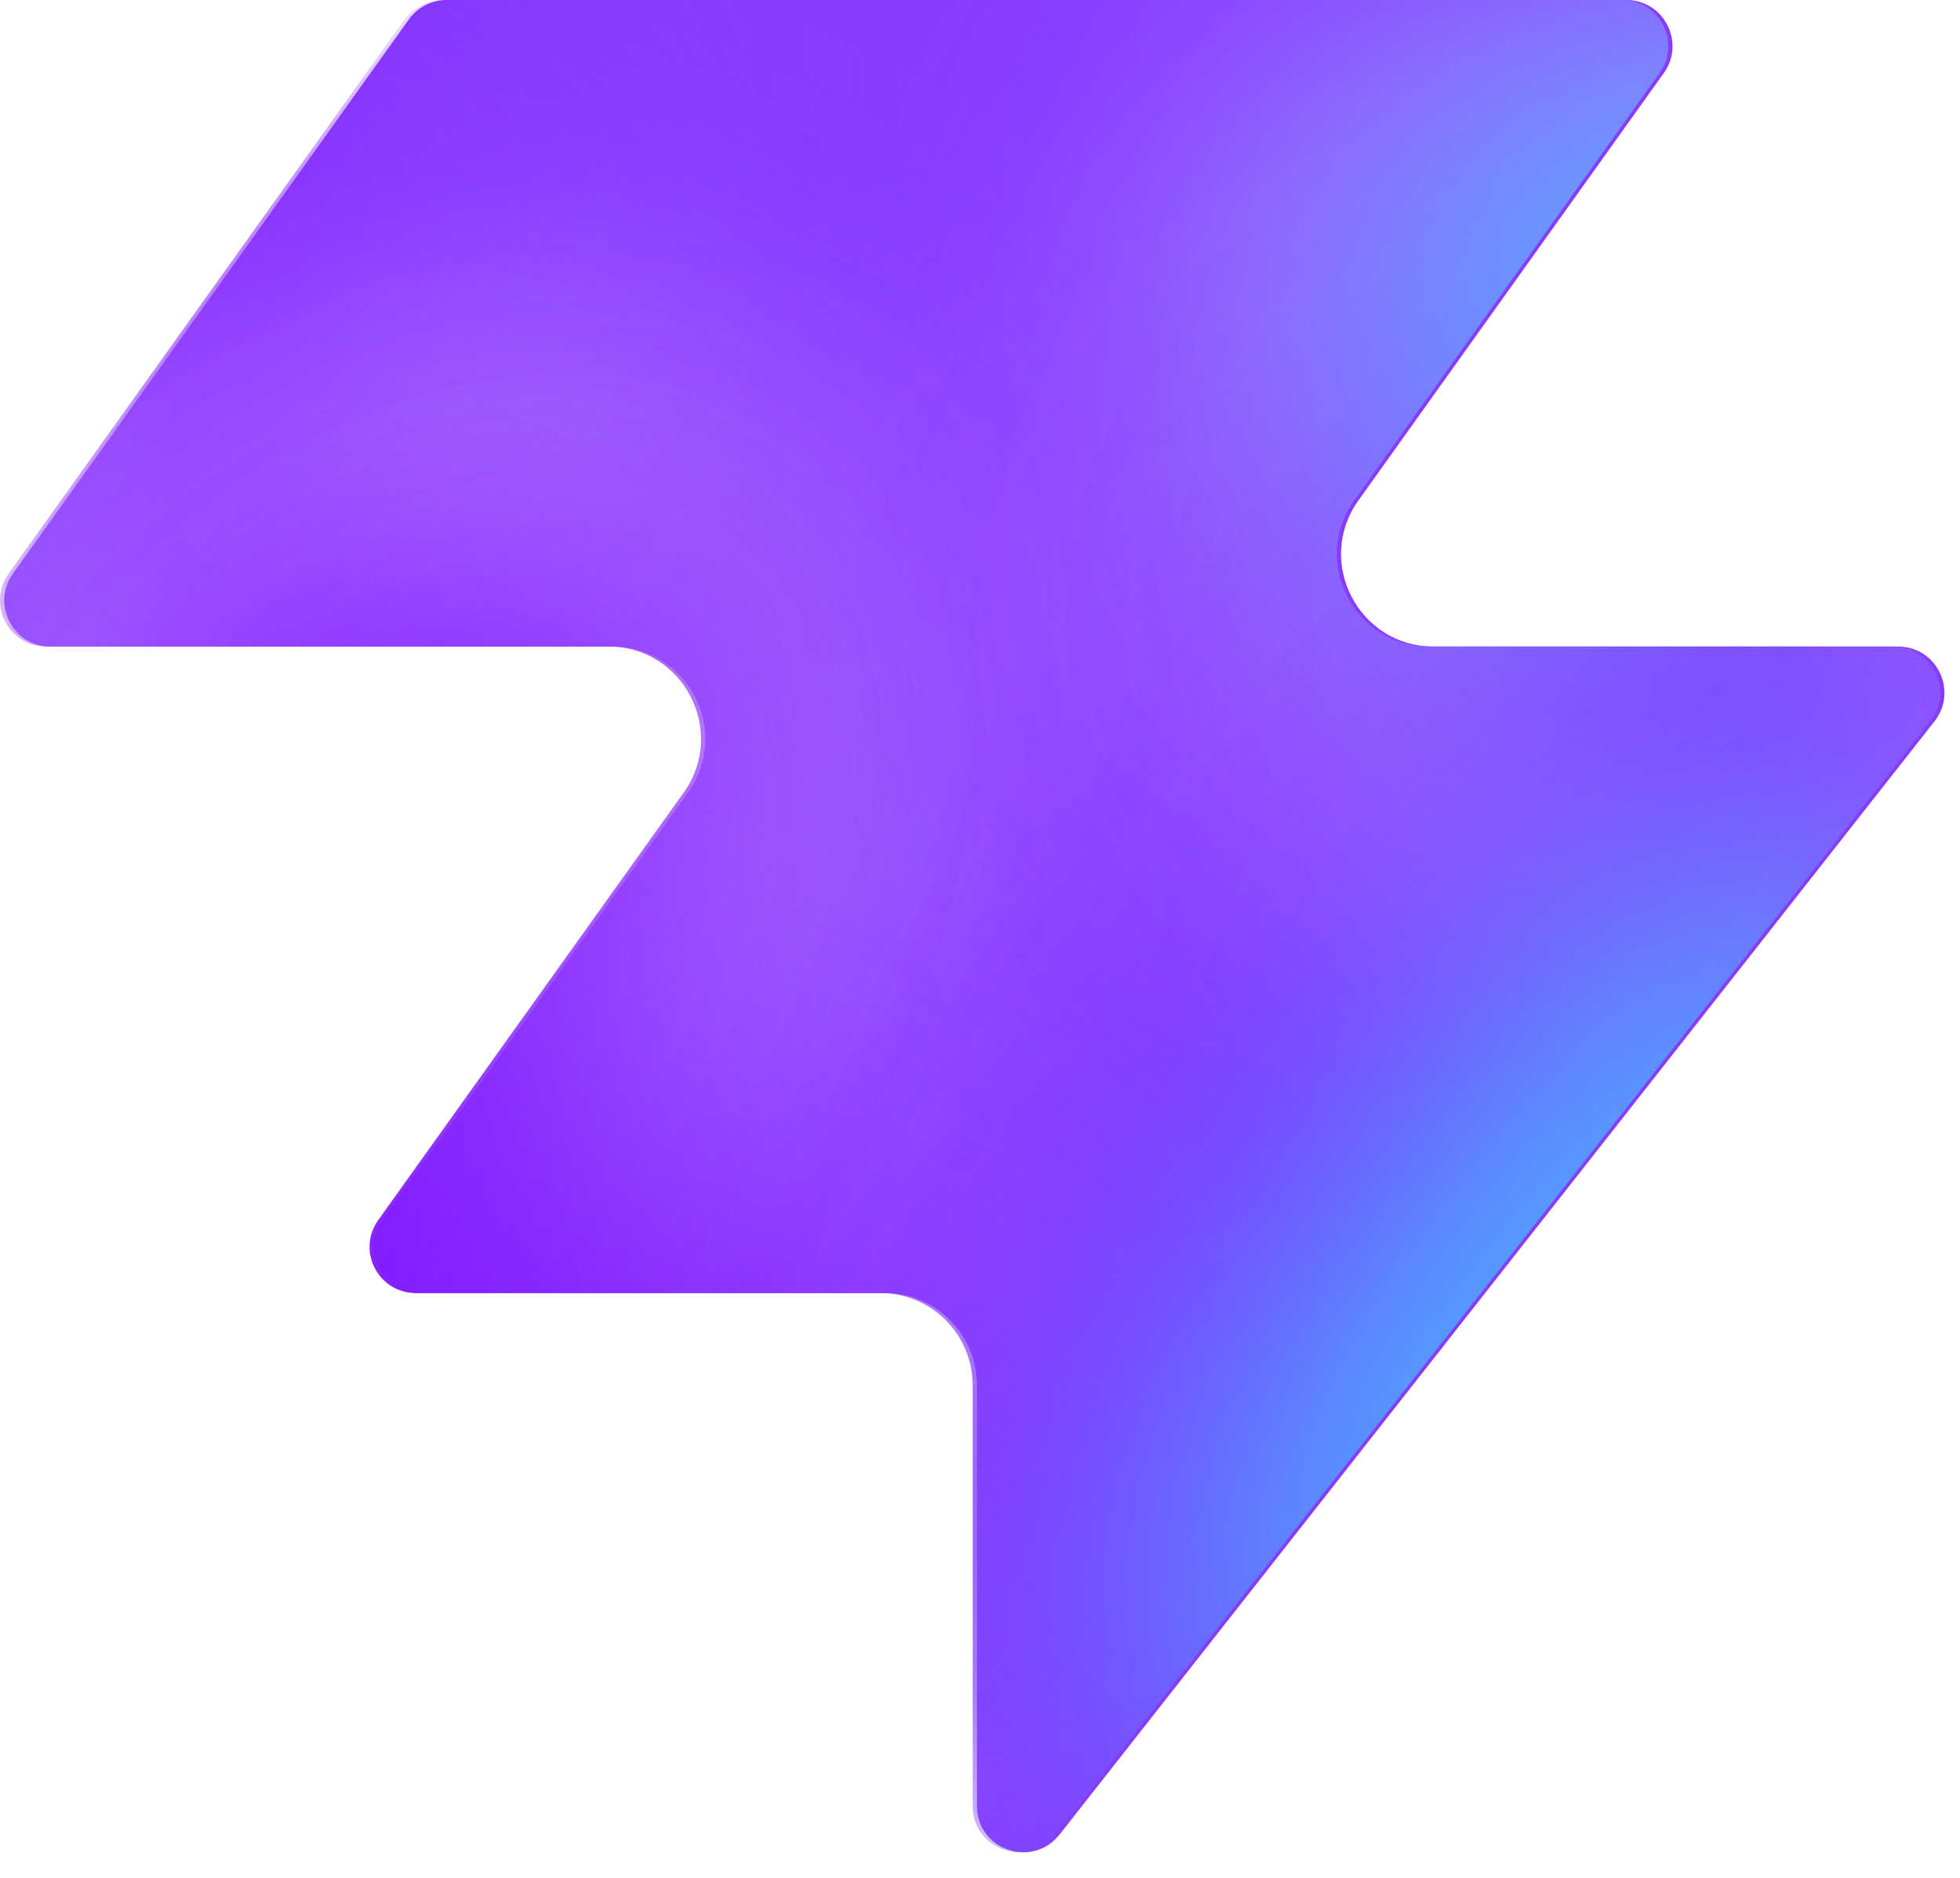
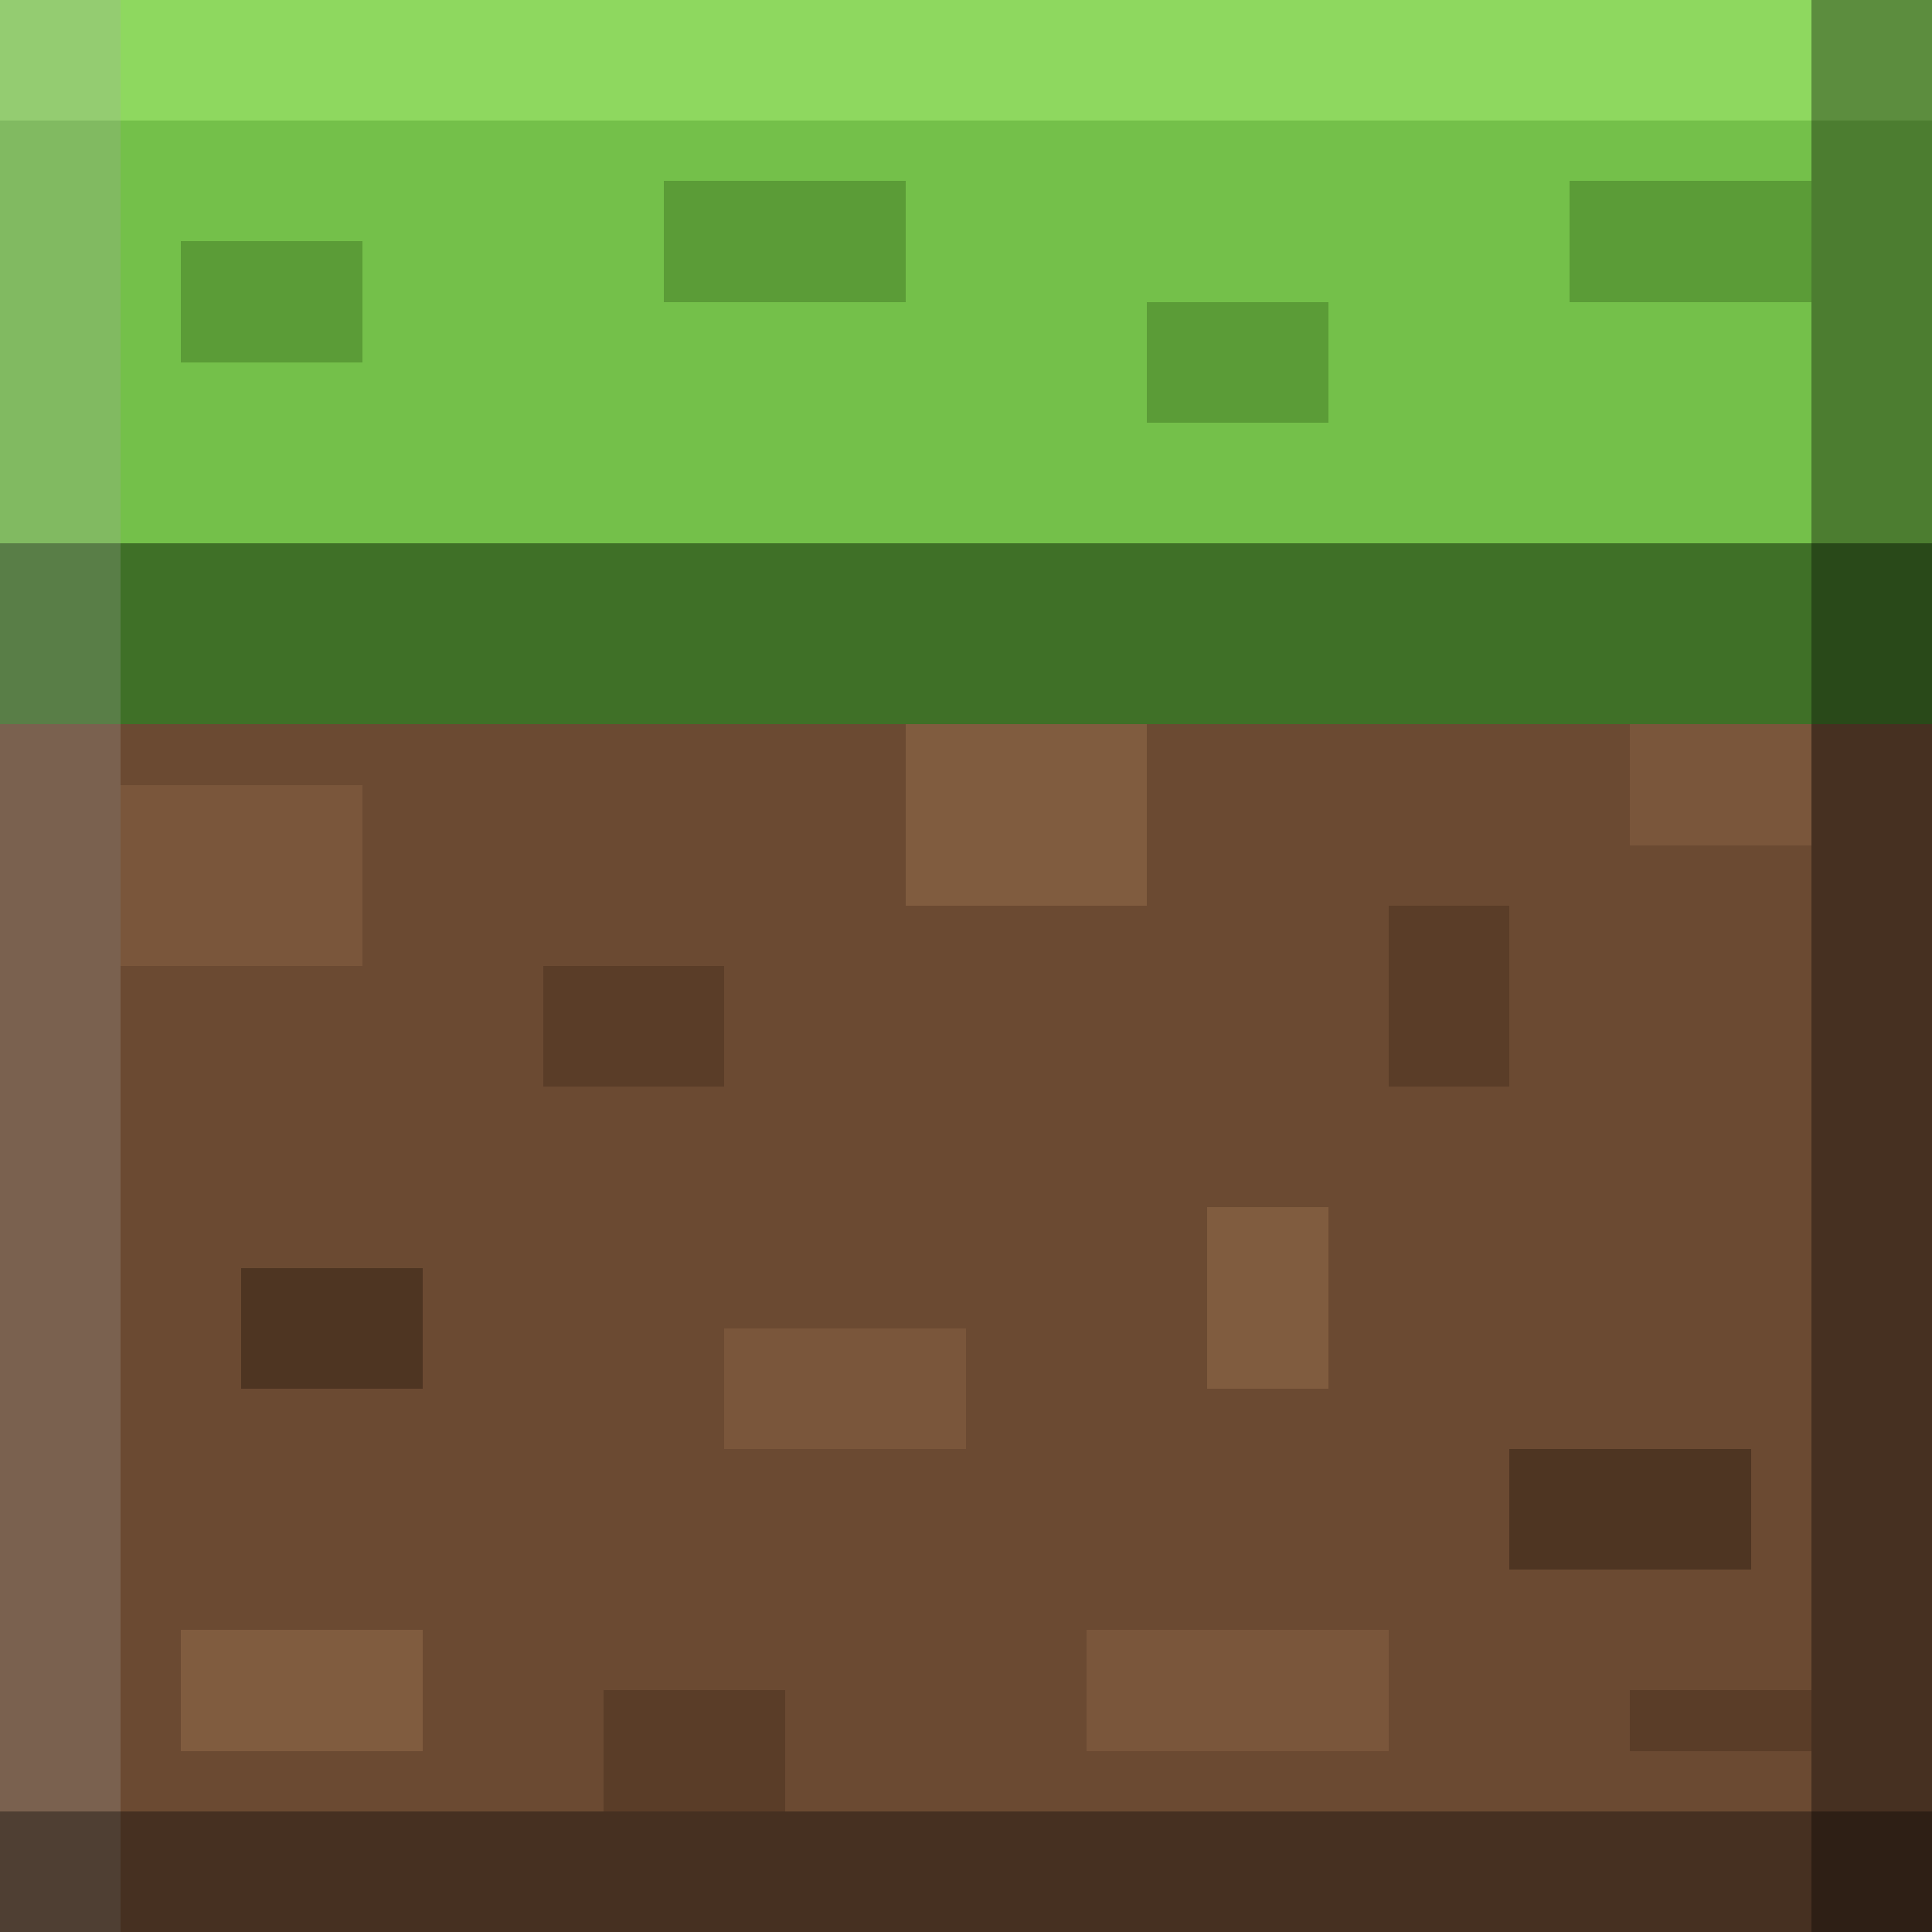
- <svg xmlns="http://www.w3.org/2000/svg" width="48" height="46" fill="none" viewBox="0 0 48 46">
-   <path fill="#863bff" d="M25.946 44.938c-.664.845-2.021.375-2.021-.698V33.937a2.26 2.26 0 0 0-2.262-2.262H10.287c-.92 0-1.456-1.04-.92-1.788l7.48-10.471c1.07-1.497 0-3.578-1.842-3.578H1.237c-.92 0-1.456-1.04-.92-1.788L10.013.474c.214-.297.556-.474.92-.474h28.894c.92 0 1.456 1.04.92 1.788l-7.48 10.471c-1.07 1.498 0 3.579 1.842 3.579h11.377c.943 0 1.473 1.088.89 1.83L25.947 44.94z" style="fill:#863bff;fill:color(display-p3 .525 .23 1);fill-opacity:1" />
-   <mask id="a" width="48" height="46" x="0" y="0" maskUnits="userSpaceOnUse" style="mask-type:alpha">
-     <path fill="#000" d="M25.842 44.938c-.664.844-2.021.375-2.021-.698V33.937a2.26 2.26 0 0 0-2.262-2.262H10.183c-.92 0-1.456-1.04-.92-1.788l7.48-10.471c1.07-1.498 0-3.579-1.842-3.579H1.133c-.92 0-1.456-1.04-.92-1.787L9.91.473c.214-.297.556-.474.92-.474h28.894c.92 0 1.456 1.04.92 1.788l-7.48 10.471c-1.07 1.498 0 3.578 1.842 3.578h11.377c.943 0 1.473 1.088.89 1.832L25.843 44.94z" style="fill:#000;fill-opacity:1" />
-   </mask>
-   <g mask="url(#a)">
-     <g filter="url(#b)">
-       <ellipse cx="5.508" cy="14.704" fill="#ede6ff" rx="5.508" ry="14.704" style="fill:#ede6ff;fill:color(display-p3 .927 .903 1);fill-opacity:1" transform="matrix(.00324 1 1 -.00324 -4.47 31.516)" />
-     </g>
-     <g filter="url(#c)">
-       <ellipse cx="10.399" cy="29.851" fill="#ede6ff" rx="10.399" ry="29.851" style="fill:#ede6ff;fill:color(display-p3 .927 .903 1);fill-opacity:1" transform="matrix(.00324 1 1 -.00324 -39.328 7.883)" />
-     </g>
-     <g filter="url(#d)">
-       <ellipse cx="5.508" cy="30.487" fill="#7e14ff" rx="5.508" ry="30.487" style="fill:#7e14ff;fill:color(display-p3 .492 .077 1);fill-opacity:1" transform="rotate(89.814 -25.913 -14.639)scale(1 -1)" />
-     </g>
-     <g filter="url(#e)">
-       <ellipse cx="5.508" cy="30.599" fill="#7e14ff" rx="5.508" ry="30.599" style="fill:#7e14ff;fill:color(display-p3 .492 .077 1);fill-opacity:1" transform="rotate(89.814 -32.644 -3.334)scale(1 -1)" />
-     </g>
-     <g filter="url(#f)">
-       <ellipse cx="5.508" cy="30.599" fill="#7e14ff" rx="5.508" ry="30.599" style="fill:#7e14ff;fill:color(display-p3 .492 .077 1);fill-opacity:1" transform="matrix(.00324 1 1 -.00324 -34.34 30.47)" />
-     </g>
-     <g filter="url(#g)">
-       <ellipse cx="14.072" cy="22.078" fill="#ede6ff" rx="14.072" ry="22.078" style="fill:#ede6ff;fill:color(display-p3 .927 .903 1);fill-opacity:1" transform="rotate(93.35 24.506 48.493)scale(-1 1)" />
-     </g>
-     <g filter="url(#h)">
-       <ellipse cx="3.47" cy="21.501" fill="#7e14ff" rx="3.47" ry="21.501" style="fill:#7e14ff;fill:color(display-p3 .492 .077 1);fill-opacity:1" transform="rotate(89.009 28.708 47.59)scale(-1 1)" />
-     </g>
-     <g filter="url(#i)">
-       <ellipse cx="3.47" cy="21.501" fill="#7e14ff" rx="3.47" ry="21.501" style="fill:#7e14ff;fill:color(display-p3 .492 .077 1);fill-opacity:1" transform="rotate(89.009 28.708 47.59)scale(-1 1)" />
-     </g>
-     <g filter="url(#j)">
-       <ellipse cx=".387" cy="8.972" fill="#7e14ff" rx="4.407" ry="29.108" style="fill:#7e14ff;fill:color(display-p3 .492 .077 1);fill-opacity:1" transform="rotate(39.51 .387 8.972)" />
-     </g>
-     <g filter="url(#k)">
-       <ellipse cx="47.523" cy="-6.092" fill="#7e14ff" rx="4.407" ry="29.108" style="fill:#7e14ff;fill:color(display-p3 .492 .077 1);fill-opacity:1" transform="rotate(37.892 47.523 -6.092)" />
-     </g>
-     <g filter="url(#l)">
-       <ellipse cx="41.412" cy="6.333" fill="#47bfff" rx="5.971" ry="9.665" style="fill:#47bfff;fill:color(display-p3 .28 .748 1);fill-opacity:1" transform="rotate(37.892 41.412 6.333)" />
-     </g>
-     <g filter="url(#m)">
-       <ellipse cx="-1.879" cy="38.332" fill="#7e14ff" rx="4.407" ry="29.108" style="fill:#7e14ff;fill:color(display-p3 .492 .077 1);fill-opacity:1" transform="rotate(37.892 -1.88 38.332)" />
-     </g>
-     <g filter="url(#n)">
-       <ellipse cx="-1.879" cy="38.332" fill="#7e14ff" rx="4.407" ry="29.108" style="fill:#7e14ff;fill:color(display-p3 .492 .077 1);fill-opacity:1" transform="rotate(37.892 -1.88 38.332)" />
-     </g>
-     <g filter="url(#o)">
-       <ellipse cx="35.651" cy="29.907" fill="#7e14ff" rx="4.407" ry="29.108" style="fill:#7e14ff;fill:color(display-p3 .492 .077 1);fill-opacity:1" transform="rotate(37.892 35.651 29.907)" />
-     </g>
-     <g filter="url(#p)">
-       <ellipse cx="38.418" cy="32.4" fill="#47bfff" rx="5.971" ry="15.297" style="fill:#47bfff;fill:color(display-p3 .28 .748 1);fill-opacity:1" transform="rotate(37.892 38.418 32.4)" />
-     </g>
-   </g>
-   <defs>
-     <filter id="b" width="60.045" height="41.654" x="-19.77" y="16.149" color-interpolation-filters="sRGB" filterUnits="userSpaceOnUse">
-       <feFlood flood-opacity="0" result="BackgroundImageFix" />
-       <feBlend in="SourceGraphic" in2="BackgroundImageFix" result="shape" />
-       <feGaussianBlur result="effect1_foregroundBlur_2002_17158" stdDeviation="7.659" />
-     </filter>
-     <filter id="c" width="90.34" height="51.437" x="-54.613" y="-7.533" color-interpolation-filters="sRGB" filterUnits="userSpaceOnUse">
-       <feFlood flood-opacity="0" result="BackgroundImageFix" />
-       <feBlend in="SourceGraphic" in2="BackgroundImageFix" result="shape" />
-       <feGaussianBlur result="effect1_foregroundBlur_2002_17158" stdDeviation="7.659" />
-     </filter>
-     <filter id="d" width="79.355" height="29.4" x="-49.64" y="2.03" color-interpolation-filters="sRGB" filterUnits="userSpaceOnUse">
-       <feFlood flood-opacity="0" result="BackgroundImageFix" />
-       <feBlend in="SourceGraphic" in2="BackgroundImageFix" result="shape" />
-       <feGaussianBlur result="effect1_foregroundBlur_2002_17158" stdDeviation="4.596" />
-     </filter>
-     <filter id="e" width="79.579" height="29.4" x="-45.045" y="20.029" color-interpolation-filters="sRGB" filterUnits="userSpaceOnUse">
-       <feFlood flood-opacity="0" result="BackgroundImageFix" />
-       <feBlend in="SourceGraphic" in2="BackgroundImageFix" result="shape" />
-       <feGaussianBlur result="effect1_foregroundBlur_2002_17158" stdDeviation="4.596" />
-     </filter>
-     <filter id="f" width="79.579" height="29.4" x="-43.513" y="21.178" color-interpolation-filters="sRGB" filterUnits="userSpaceOnUse">
-       <feFlood flood-opacity="0" result="BackgroundImageFix" />
-       <feBlend in="SourceGraphic" in2="BackgroundImageFix" result="shape" />
-       <feGaussianBlur result="effect1_foregroundBlur_2002_17158" stdDeviation="4.596" />
-     </filter>
-     <filter id="g" width="74.749" height="58.852" x="15.756" y="-17.901" color-interpolation-filters="sRGB" filterUnits="userSpaceOnUse">
-       <feFlood flood-opacity="0" result="BackgroundImageFix" />
-       <feBlend in="SourceGraphic" in2="BackgroundImageFix" result="shape" />
-       <feGaussianBlur result="effect1_foregroundBlur_2002_17158" stdDeviation="7.659" />
-     </filter>
-     <filter id="h" width="61.377" height="25.362" x="23.548" y="2.284" color-interpolation-filters="sRGB" filterUnits="userSpaceOnUse">
-       <feFlood flood-opacity="0" result="BackgroundImageFix" />
-       <feBlend in="SourceGraphic" in2="BackgroundImageFix" result="shape" />
-       <feGaussianBlur result="effect1_foregroundBlur_2002_17158" stdDeviation="4.596" />
-     </filter>
-     <filter id="i" width="61.377" height="25.362" x="23.548" y="2.284" color-interpolation-filters="sRGB" filterUnits="userSpaceOnUse">
-       <feFlood flood-opacity="0" result="BackgroundImageFix" />
-       <feBlend in="SourceGraphic" in2="BackgroundImageFix" result="shape" />
-       <feGaussianBlur result="effect1_foregroundBlur_2002_17158" stdDeviation="4.596" />
-     </filter>
-     <filter id="j" width="56.045" height="63.649" x="-27.636" y="-22.853" color-interpolation-filters="sRGB" filterUnits="userSpaceOnUse">
-       <feFlood flood-opacity="0" result="BackgroundImageFix" />
-       <feBlend in="SourceGraphic" in2="BackgroundImageFix" result="shape" />
-       <feGaussianBlur result="effect1_foregroundBlur_2002_17158" stdDeviation="4.596" />
-     </filter>
-     <filter id="k" width="54.814" height="64.646" x="20.116" y="-38.415" color-interpolation-filters="sRGB" filterUnits="userSpaceOnUse">
-       <feFlood flood-opacity="0" result="BackgroundImageFix" />
-       <feBlend in="SourceGraphic" in2="BackgroundImageFix" result="shape" />
-       <feGaussianBlur result="effect1_foregroundBlur_2002_17158" stdDeviation="4.596" />
-     </filter>
-     <filter id="l" width="33.541" height="35.313" x="24.641" y="-11.323" color-interpolation-filters="sRGB" filterUnits="userSpaceOnUse">
-       <feFlood flood-opacity="0" result="BackgroundImageFix" />
-       <feBlend in="SourceGraphic" in2="BackgroundImageFix" result="shape" />
-       <feGaussianBlur result="effect1_foregroundBlur_2002_17158" stdDeviation="4.596" />
-     </filter>
-     <filter id="m" width="54.814" height="64.646" x="-29.286" y="6.009" color-interpolation-filters="sRGB" filterUnits="userSpaceOnUse">
-       <feFlood flood-opacity="0" result="BackgroundImageFix" />
-       <feBlend in="SourceGraphic" in2="BackgroundImageFix" result="shape" />
-       <feGaussianBlur result="effect1_foregroundBlur_2002_17158" stdDeviation="4.596" />
-     </filter>
-     <filter id="n" width="54.814" height="64.646" x="-29.286" y="6.009" color-interpolation-filters="sRGB" filterUnits="userSpaceOnUse">
-       <feFlood flood-opacity="0" result="BackgroundImageFix" />
-       <feBlend in="SourceGraphic" in2="BackgroundImageFix" result="shape" />
-       <feGaussianBlur result="effect1_foregroundBlur_2002_17158" stdDeviation="4.596" />
-     </filter>
-     <filter id="o" width="54.814" height="64.646" x="8.244" y="-2.416" color-interpolation-filters="sRGB" filterUnits="userSpaceOnUse">
-       <feFlood flood-opacity="0" result="BackgroundImageFix" />
-       <feBlend in="SourceGraphic" in2="BackgroundImageFix" result="shape" />
-       <feGaussianBlur result="effect1_foregroundBlur_2002_17158" stdDeviation="4.596" />
-     </filter>
-     <filter id="p" width="39.409" height="43.623" x="18.713" y="10.588" color-interpolation-filters="sRGB" filterUnits="userSpaceOnUse">
-       <feFlood flood-opacity="0" result="BackgroundImageFix" />
-       <feBlend in="SourceGraphic" in2="BackgroundImageFix" result="shape" />
-       <feGaussianBlur result="effect1_foregroundBlur_2002_17158" stdDeviation="4.596" />
-     </filter>
-   </defs>
+ <svg xmlns="http://www.w3.org/2000/svg" width="32" height="32" viewBox="0 0 32 32" shape-rendering="crispEdges">
+   <rect width="32" height="32" fill="#6b4a32" />
+   <rect x="2" y="13" width="4" height="3" fill="#7a563b" />
+   <rect x="9" y="16" width="3" height="2" fill="#5a3d28" />
+   <rect x="15" y="12" width="4" height="3" fill="#805c3f" />
+   <rect x="23" y="15" width="2" height="3" fill="#5a3d28" />
+   <rect x="27" y="12" width="3" height="2" fill="#7a563b" />
+   <rect x="4" y="21" width="3" height="2" fill="#4e3522" />
+   <rect x="12" y="22" width="4" height="2" fill="#7a563b" />
+   <rect x="20" y="20" width="2" height="3" fill="#805c3f" />
+   <rect x="25" y="24" width="4" height="2" fill="#4e3522" />
+   <rect x="3" y="27" width="4" height="2" fill="#805c3f" />
+   <rect x="10" y="28" width="3" height="2" fill="#5a3d28" />
+   <rect x="18" y="27" width="5" height="2" fill="#7a563b" />
+   <rect x="27" y="28" width="3" height="1" fill="#5a3d28" />
+   <rect width="32" height="11" fill="#74c04a" />
+   <rect y="9" width="32" height="3" fill="#3f7027" />
+   <rect x="0" y="0" width="32" height="2" fill="#8ed85f" />
+   <rect x="3" y="4" width="3" height="2" fill="#5b9c37" />
+   <rect x="11" y="3" width="4" height="2" fill="#5b9c37" />
+   <rect x="19" y="5" width="3" height="2" fill="#5b9c37" />
+   <rect x="26" y="3" width="4" height="2" fill="#5b9c37" />
+   <rect x="0" y="0" width="2" height="32" fill="#a8a8a8" opacity="0.25" />
+   <rect x="30" y="0" width="2" height="32" fill="#000000" opacity="0.35" />
+   <rect x="0" y="30" width="32" height="2" fill="#000000" opacity="0.35" />
</svg>
